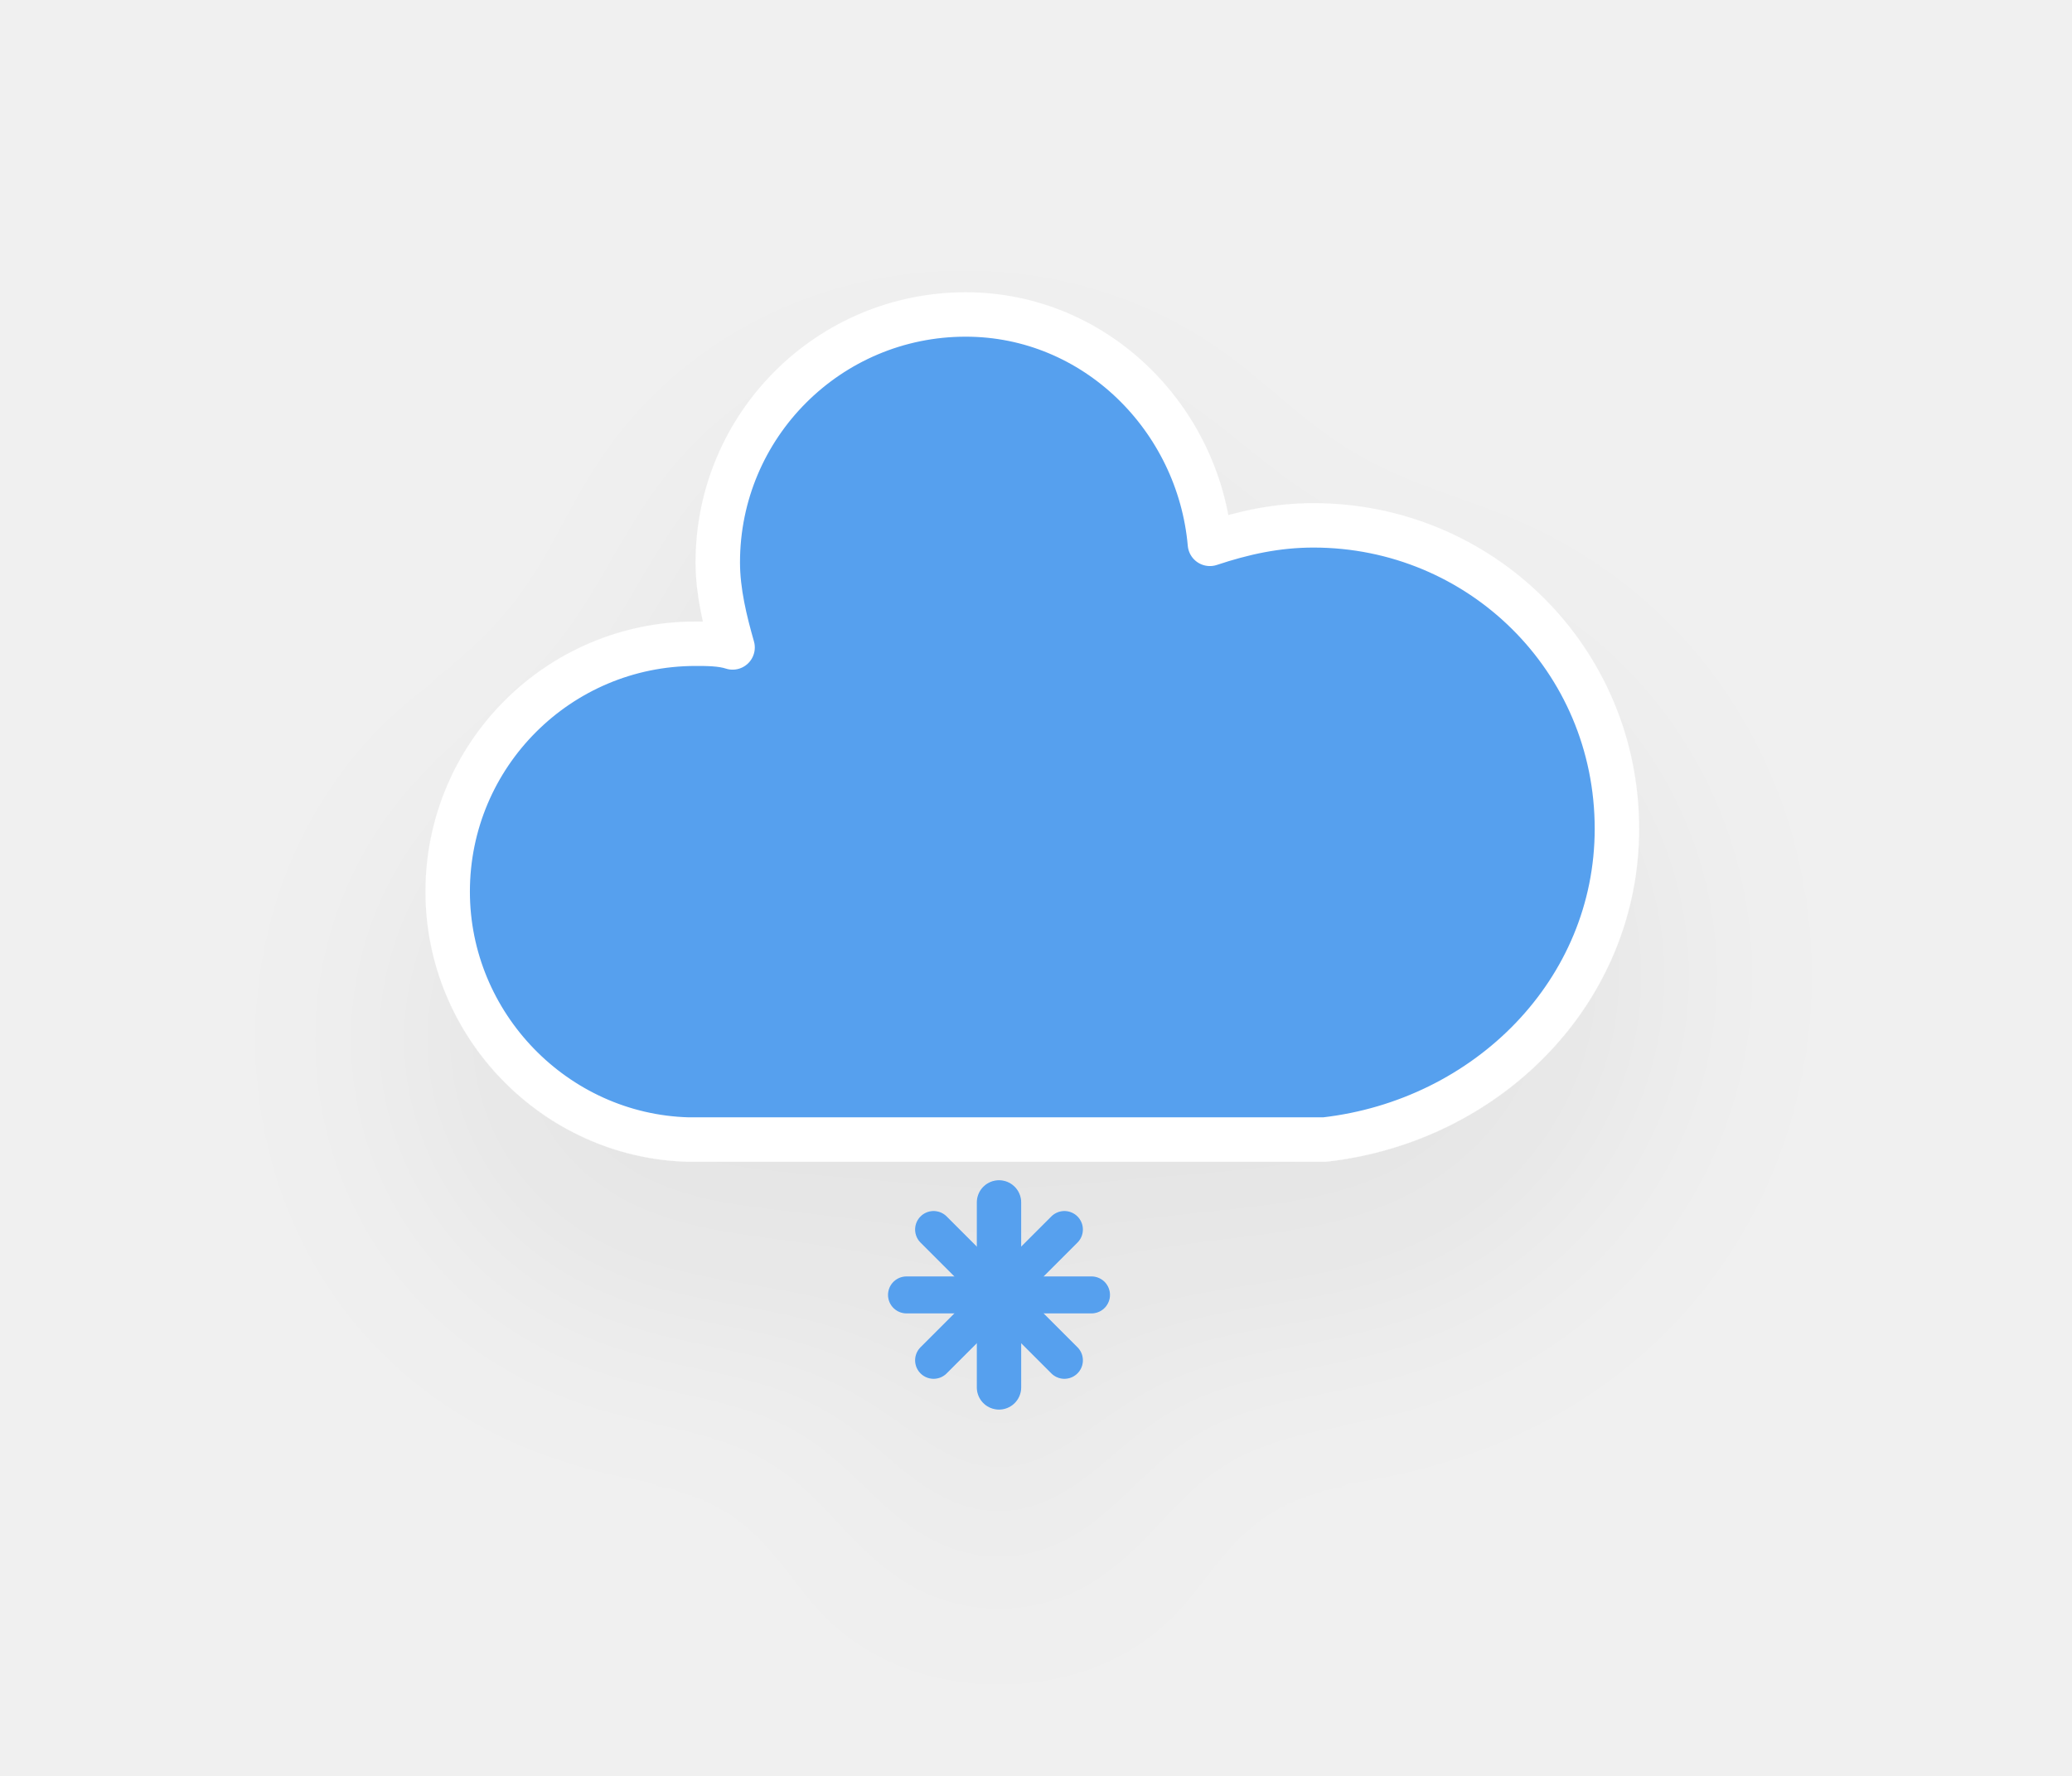
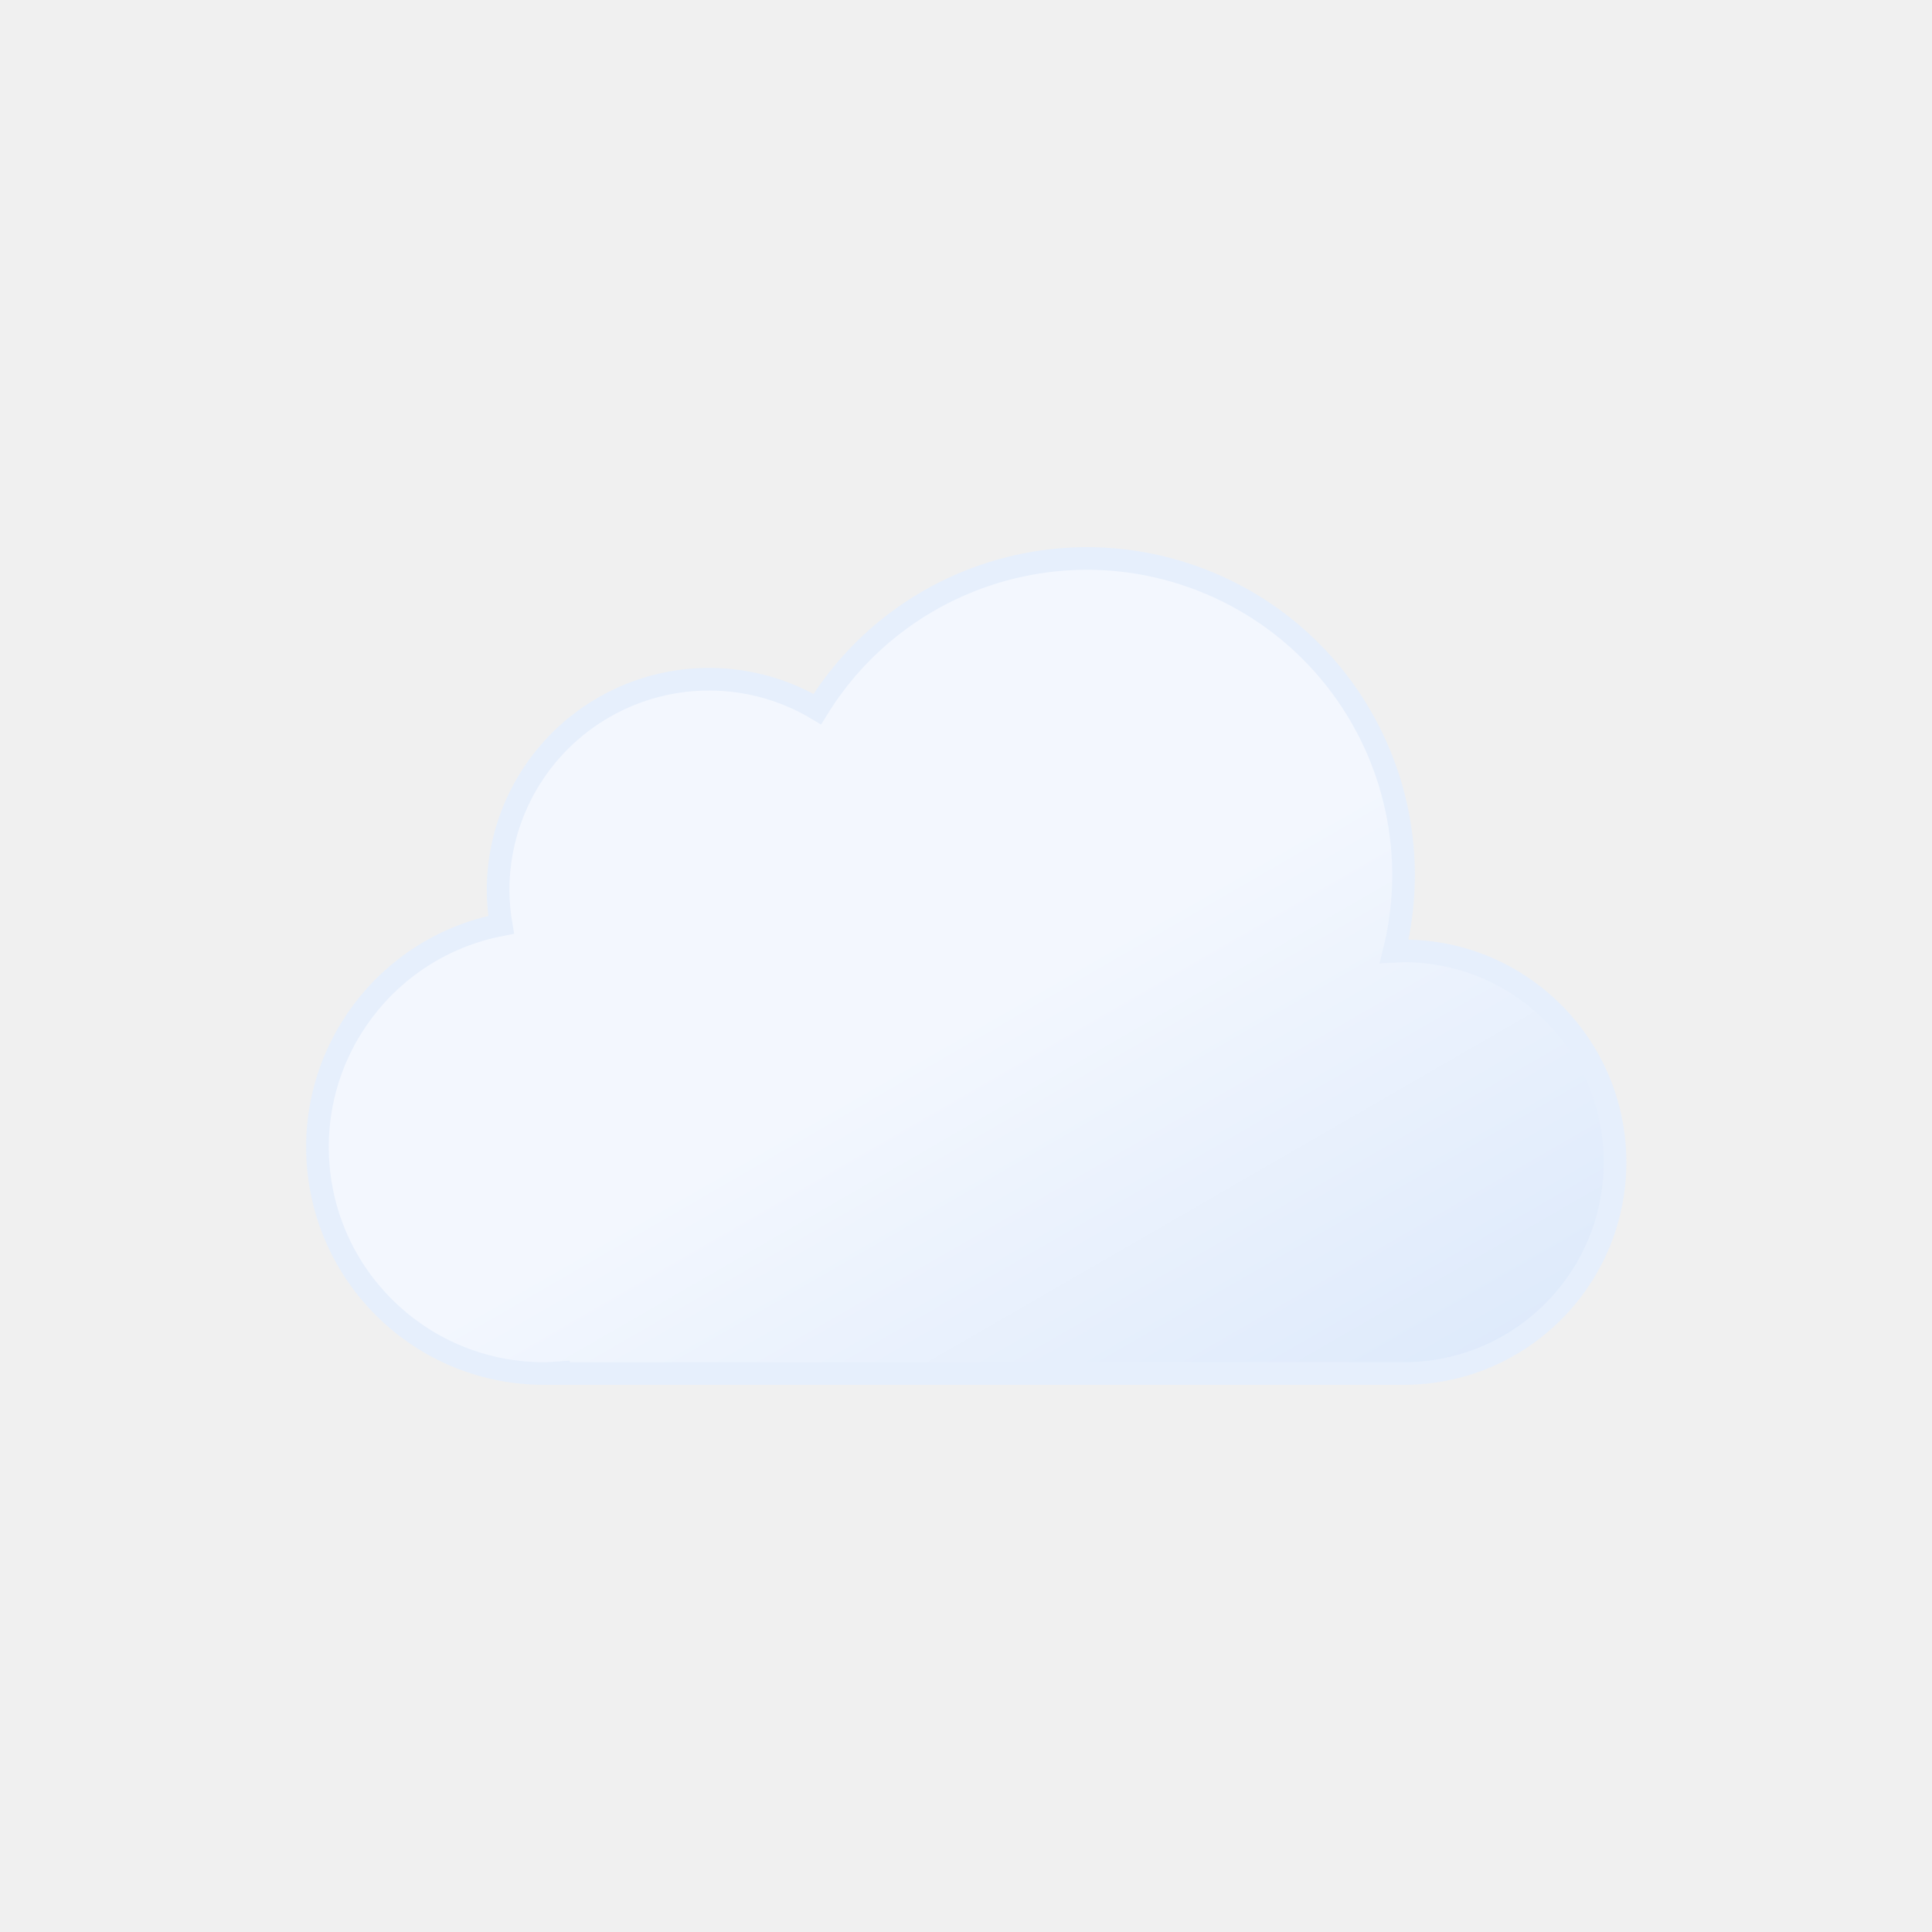
- <svg xmlns="http://www.w3.org/2000/svg" width="56" height="48" version="1.1">
+ <svg xmlns="http://www.w3.org/2000/svg" xmlns:xlink="http://www.w3.org/1999/xlink" viewBox="0 0 512 512">
  <defs>
-     <filter id="blur" x="-.247" y="-.269" width="1.494" height="1.676">
-       <feGaussianBlur in="SourceAlpha" stdDeviation="3" />
-       <feOffset dx="0" dy="4" result="offsetblur" />
-       <feComponentTransfer>
-         <feFuncA slope="0.05" type="linear" />
-       </feComponentTransfer>
-       <feMerge>
-         <feMergeNode />
-         <feMergeNode in="SourceGraphic" />
-       </feMerge>
-     </filter>
-     <style type="text/css">
-       
-       /*
- ** CLOUDS
- */
-       @keyframes am-weather-cloud-2 {
-         0% {
-           -webkit-transform: translate(0px, 0px);
-           -moz-transform: translate(0px, 0px);
-           -ms-transform: translate(0px, 0px);
-           transform: translate(0px, 0px);
-         }
- 
-         50% {
-           -webkit-transform: translate(2px, 0px);
-           -moz-transform: translate(2px, 0px);
-           -ms-transform: translate(2px, 0px);
-           transform: translate(2px, 0px);
-         }
- 
-         100% {
-           -webkit-transform: translate(0px, 0px);
-           -moz-transform: translate(0px, 0px);
-           -ms-transform: translate(0px, 0px);
-           transform: translate(0px, 0px);
-         }
-       }
- 
-       .am-weather-cloud-2 {
-         -webkit-animation-name: am-weather-cloud-2;
-         -moz-animation-name: am-weather-cloud-2;
-         animation-name: am-weather-cloud-2;
-         -webkit-animation-duration: 3s;
-         -moz-animation-duration: 3s;
-         animation-duration: 3s;
-         -webkit-animation-timing-function: linear;
-         -moz-animation-timing-function: linear;
-         animation-timing-function: linear;
-         -webkit-animation-iteration-count: infinite;
-         -moz-animation-iteration-count: infinite;
-         animation-iteration-count: infinite;
-       }
- 
-       /*
- ** SNOW
- */
-       @keyframes am-weather-snow {
-         0% {
-           -webkit-transform: translate(0.0px, 0);
-           -moz-transform: translate(0.0px, 0);
-           -ms-transform: translate(0.0px, 0);
-           transform: translate(0.0px, 0);
-         }
- 
-         33.33% {
-           -webkit-transform: translate(-1.2px, 2px);
-           -moz-transform: translate(-1.2px, 2px);
-           -ms-transform: translate(-1.2px, 2px);
-           transform: translate(-1.2px, 2px);
-         }
- 
-         66.66% {
-           -webkit-transform: translate(1.4px, 4px);
-           -moz-transform: translate(1.4px, 4px);
-           -ms-transform: translate(1.4px, 4px);
-           transform: translate(1.4px, 4px);
-           opacity: 1;
-         }
- 
-         100% {
-           -webkit-transform: translate(-1.6px, 6px);
-           -moz-transform: translate(-1.6px, 6px);
-           -ms-transform: translate(-1.6px, 6px);
-           transform: translate(-1.6px, 6px);
-           opacity: 0;
-         }
-       }
- 
-       .am-weather-snow-1 {
-         -webkit-animation-name: am-weather-snow;
-         -moz-animation-name: am-weather-snow;
-         -ms-animation-name: am-weather-snow;
-         animation-name: am-weather-snow;
-         -webkit-animation-duration: 2s;
-         -moz-animation-duration: 2s;
-         -ms-animation-duration: 2s;
-         animation-duration: 2s;
-         -webkit-animation-timing-function: linear;
-         -moz-animation-timing-function: linear;
-         -ms-animation-timing-function: linear;
-         animation-timing-function: linear;
-         -webkit-animation-iteration-count: infinite;
-         -moz-animation-iteration-count: infinite;
-         -ms-animation-iteration-count: infinite;
-         animation-iteration-count: infinite;
-       }
-       
-     </style>
+     <linearGradient id="a" x1="99.45" y1="30.68" x2="232.64" y2="261.37" gradientUnits="userSpaceOnUse">
+       <stop offset="0" stop-color="#f3f7fe" />
+       <stop offset="0.45" stop-color="#f3f7fe" />
+       <stop offset="1" stop-color="#deeafb" />
+     </linearGradient>
+     <linearGradient id="b" x1="11.38" y1="5.93" x2="32.82" y2="43.07" gradientUnits="userSpaceOnUse">
+       <stop offset="0" stop-color="#86c3db" />
+       <stop offset="0.45" stop-color="#86c3db" />
+       <stop offset="1" stop-color="#5eafcf" />
+     </linearGradient>
+     <linearGradient id="c" x1="67.38" y1="5.93" x2="88.82" y2="43.07" xlink:href="#b" />
+     <linearGradient id="d" x1="123.38" y1="5.93" x2="144.82" y2="43.07" xlink:href="#b" />
+     <symbol id="e" viewBox="0 0 350 222">
+       <path d="M291,107c-.85,0-1.68.09-2.53.13A83.9,83.9,0,0,0,135.6,42.92,55.91,55.91,0,0,0,51,91a56.56,56.56,0,0,0,.8,9.08A60,60,0,0,0,63,219c1.35,0,2.67-.11,4-.2v.2H291a56,56,0,0,0,0-112Z" stroke="#e6effc" stroke-miterlimit="10" stroke-width="6" fill="url(#a)" />
+     </symbol>
+     <symbol id="f" viewBox="0 0 156.2 49" overflow="visible">
+       <g>
+         <path d="M41.67,31l-5.78-3.3a13.74,13.74,0,0,0,0-6.47L41.67,18a4,4,0,0,0,1.49-5.46A4.08,4.08,0,0,0,37.62,11l-5.79,3.3a13.61,13.61,0,0,0-2.64-2,13.84,13.84,0,0,0-3-1.28V4.5a4.05,4.05,0,0,0-8.1,0v6.6a14.25,14.25,0,0,0-5.69,3.23L6.58,11A4.08,4.08,0,0,0,1,12.5,4,4,0,0,0,2.53,18l5.78,3.3a13.74,13.74,0,0,0,0,6.47L2.53,31A4,4,0,0,0,1,36.5a4.08,4.08,0,0,0,3.52,2,4,4,0,0,0,2-.54l5.79-3.3a13.61,13.61,0,0,0,2.64,2,13.8,13.8,0,0,0,3,1.27V44.5a4.05,4.05,0,0,0,8.1,0V37.89a14.22,14.22,0,0,0,5.68-3.23L37.62,38a4,4,0,0,0,2,.54,4.08,4.08,0,0,0,3.52-2A4,4,0,0,0,41.67,31ZM19.06,29.7a6,6,0,0,1-2.22-8.2,6.1,6.1,0,0,1,5.27-3,6.16,6.16,0,0,1,3,.8,6,6,0,0,1,2.22,8.2A6.12,6.12,0,0,1,19.06,29.7Z" stroke="#86c3db" stroke-miterlimit="10" fill="url(#b)" opacity="0">
+           <animateTransform attributeName="transform" additive="sum" type="rotate" values="0 24 24; 360 24 24" dur="6s" repeatCount="indefinite" />
+           <animate id="t1" attributeName="opacity" values="0; 1; 1; 0" begin="0s; t1.end+1s" dur="2s" keyTimes="0; .17; .83; 1" />
+         </path>
+         <animateTransform id="s1" attributeName="transform" additive="sum" type="translate" values="0 -36; 0 92;" begin="0s; s1.end+1s" dur="2s" />
+       </g>
+       <g>
+         <path d="M97.67,31l-5.78-3.3a13.74,13.74,0,0,0,0-6.47L97.67,18a4,4,0,0,0,1.49-5.46A4.08,4.08,0,0,0,93.62,11l-5.79,3.3a13.61,13.61,0,0,0-2.64-2,13.84,13.84,0,0,0-3-1.28V4.5a4.05,4.05,0,0,0-8.1,0v6.6a14.25,14.25,0,0,0-5.69,3.23L62.58,11A4.08,4.08,0,0,0,57,12.5,4,4,0,0,0,58.53,18l5.78,3.3a13.74,13.74,0,0,0,0,6.47L58.53,31A4,4,0,0,0,57,36.5a4.08,4.08,0,0,0,3.52,2,4,4,0,0,0,2-.54l5.79-3.3a13.61,13.61,0,0,0,2.64,2,13.8,13.8,0,0,0,3,1.27V44.5a4.05,4.05,0,0,0,8.1,0V37.89a14.22,14.22,0,0,0,5.68-3.23L93.62,38a4,4,0,0,0,2,.54,4.08,4.08,0,0,0,3.52-2A4,4,0,0,0,97.67,31ZM75.06,29.7a6,6,0,0,1-2.22-8.2,6.1,6.1,0,0,1,5.27-3,6.16,6.16,0,0,1,3,.8,6,6,0,0,1,2.22,8.2A6.12,6.12,0,0,1,75.06,29.7Z" stroke="#86c3db" stroke-miterlimit="10" fill="url(#c)" opacity="0">
+           <animateTransform attributeName="transform" additive="sum" type="rotate" values="0 80 24; 360 80 24" dur="6s" repeatCount="indefinite" />
+           <animate id="t2" attributeName="opacity" values="0; 1; 1; 0" begin="-.83s; t2.end+1s" dur="2s" keyTimes="0; .17; .83; 1" />
+         </path>
+         <animateTransform id="s2" attributeName="transform" additive="sum" type="translate" values="0 -36; 0 92;" begin="-.83s; s2.end+1s" dur="2s" />
+       </g>
+       <g>
+         <path d="M153.67,31l-5.78-3.3a13.74,13.74,0,0,0,0-6.47L153.67,18a4,4,0,0,0,1.49-5.46A4.08,4.08,0,0,0,149.62,11l-5.79,3.3a13.61,13.61,0,0,0-2.64-2,13.84,13.84,0,0,0-3-1.28V4.5a4.05,4.05,0,0,0-8.1,0v6.6a14.25,14.25,0,0,0-5.69,3.23L118.58,11A4.08,4.08,0,0,0,113,12.5,4,4,0,0,0,114.53,18l5.78,3.3a13.74,13.74,0,0,0,0,6.47L114.53,31A4,4,0,0,0,113,36.5a4.08,4.08,0,0,0,3.52,2,4,4,0,0,0,2-.54l5.79-3.3a13.61,13.61,0,0,0,2.64,2,13.8,13.8,0,0,0,3,1.27V44.5a4.05,4.05,0,0,0,8.1,0V37.89a14.22,14.22,0,0,0,5.68-3.23l5.79,3.3a4,4,0,0,0,2,.54,4.08,4.08,0,0,0,3.52-2A4,4,0,0,0,153.67,31ZM131.06,29.7a6,6,0,0,1-2.22-8.2,6.1,6.1,0,0,1,5.27-3,6.16,6.16,0,0,1,3,.8,6,6,0,0,1,2.22,8.2A6.12,6.12,0,0,1,131.06,29.7Z" stroke="#86c3db" stroke-miterlimit="10" fill="url(#d)" opacity="0">
+           <animateTransform attributeName="transform" additive="sum" type="rotate" values="0 136 24; 360 136 24" dur="6s" repeatCount="indefinite" />
+           <animate id="t3" attributeName="opacity" values="0; 1; 1; 0" begin=".83s; t3.end+1s" dur="2s" keyTimes="0; .17; .83; 1" />
+         </path>
+         <animateTransform id="s3" attributeName="transform" additive="sum" type="translate" values="0 -36; 0 92;" begin=".83s; s3.end+1s" dur="2s" />
+       </g>
+     </symbol>
  </defs>
-   <g transform="translate(16,-2)" filter="url(#blur)">
-     <g class="am-weather-cloud-3" style="-moz-animation-duration:3s;-moz-animation-iteration-count:infinite;-moz-animation-name:am-weather-cloud-2;-moz-animation-timing-function:linear;-webkit-animation-duration:3s;-webkit-animation-iteration-count:infinite;-webkit-animation-name:am-weather-cloud-2;-webkit-animation-timing-function:linear">
-       <path transform="translate(-20,-11)" d="m47.7 35.4c0-4.6-3.7-8.2-8.2-8.2-1 0-1.9 0.2-2.8 0.5-0.3-3.4-3.1-6.2-6.6-6.2-3.7 0-6.7 3-6.7 6.7 0 0.8 0.2 1.6 0.4 2.3-0.3-0.1-0.7-0.1-1-0.1-3.7 0-6.7 3-6.7 6.7 0 3.6 2.9 6.6 6.5 6.7h17.2c4.4-0.5 7.9-4 7.9-8.4z" fill="#57a0ee" stroke="#fff" stroke-linejoin="round" stroke-width="1.2" />
-     </g>
-     <g class="am-weather-snow-1" style="-moz-animation-duration:2s;-moz-animation-iteration-count:infinite;-moz-animation-name:am-weather-snow;-moz-animation-timing-function:linear;-ms-animation-duration:2s;-ms-animation-iteration-count:infinite;-ms-animation-name:am-weather-snow;-ms-animation-timing-function:linear;-webkit-animation-duration:2s;-webkit-animation-iteration-count:infinite;-webkit-animation-name:am-weather-snow;-webkit-animation-timing-function:linear">
-       <g transform="translate(11,28)" fill="none" stroke="#57a0ee" stroke-linecap="round">
-         <line transform="translate(0,9)" y1="-2.5" y2="2.5" stroke-width="1.2" />
-         <line transform="rotate(45,-10.864,4.5)" y1="-2.5" y2="2.5" />
-         <line transform="rotate(90,-4.5,4.5)" y1="-2.5" y2="2.5" />
-         <line transform="rotate(135,-1.864,4.5)" y1="-2.5" y2="2.5" />
-       </g>
-     </g>
-   </g>
+   <use width="350" height="222" transform="translate(81 145)" xlink:href="#e" />
+   <use width="156.2" height="49" transform="translate(177.9 337.5)" xlink:href="#f" />
</svg>
